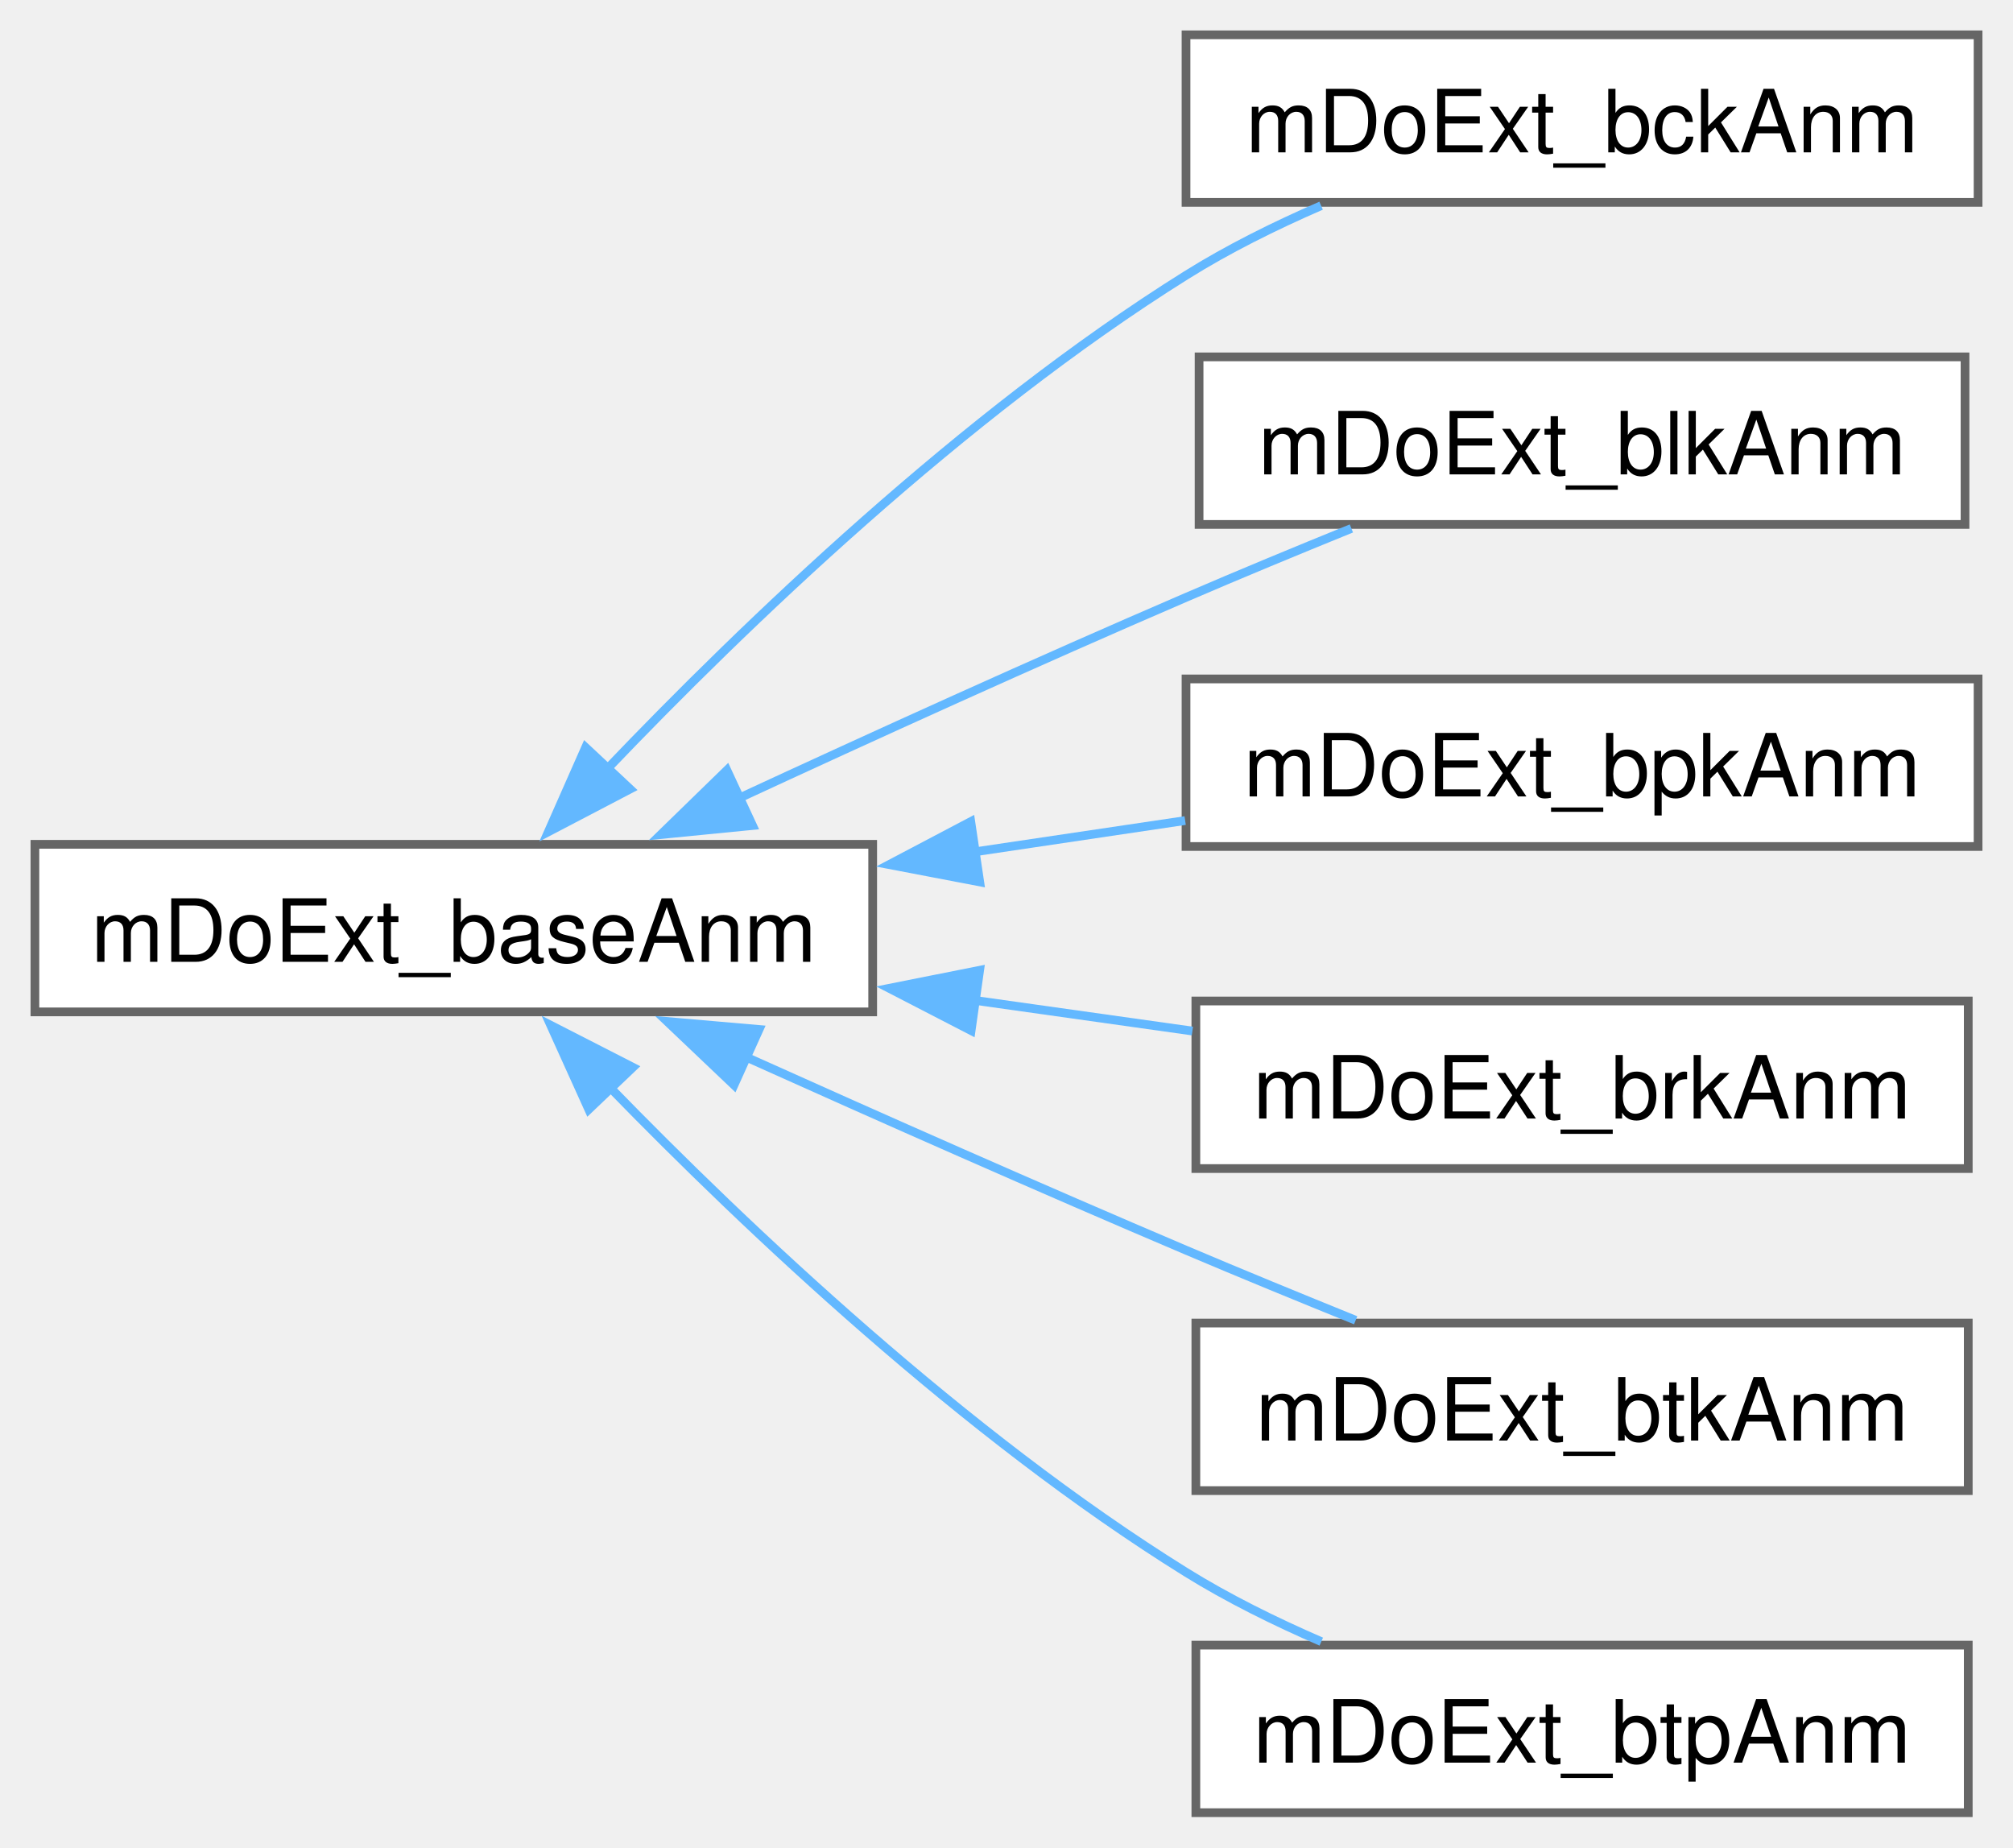
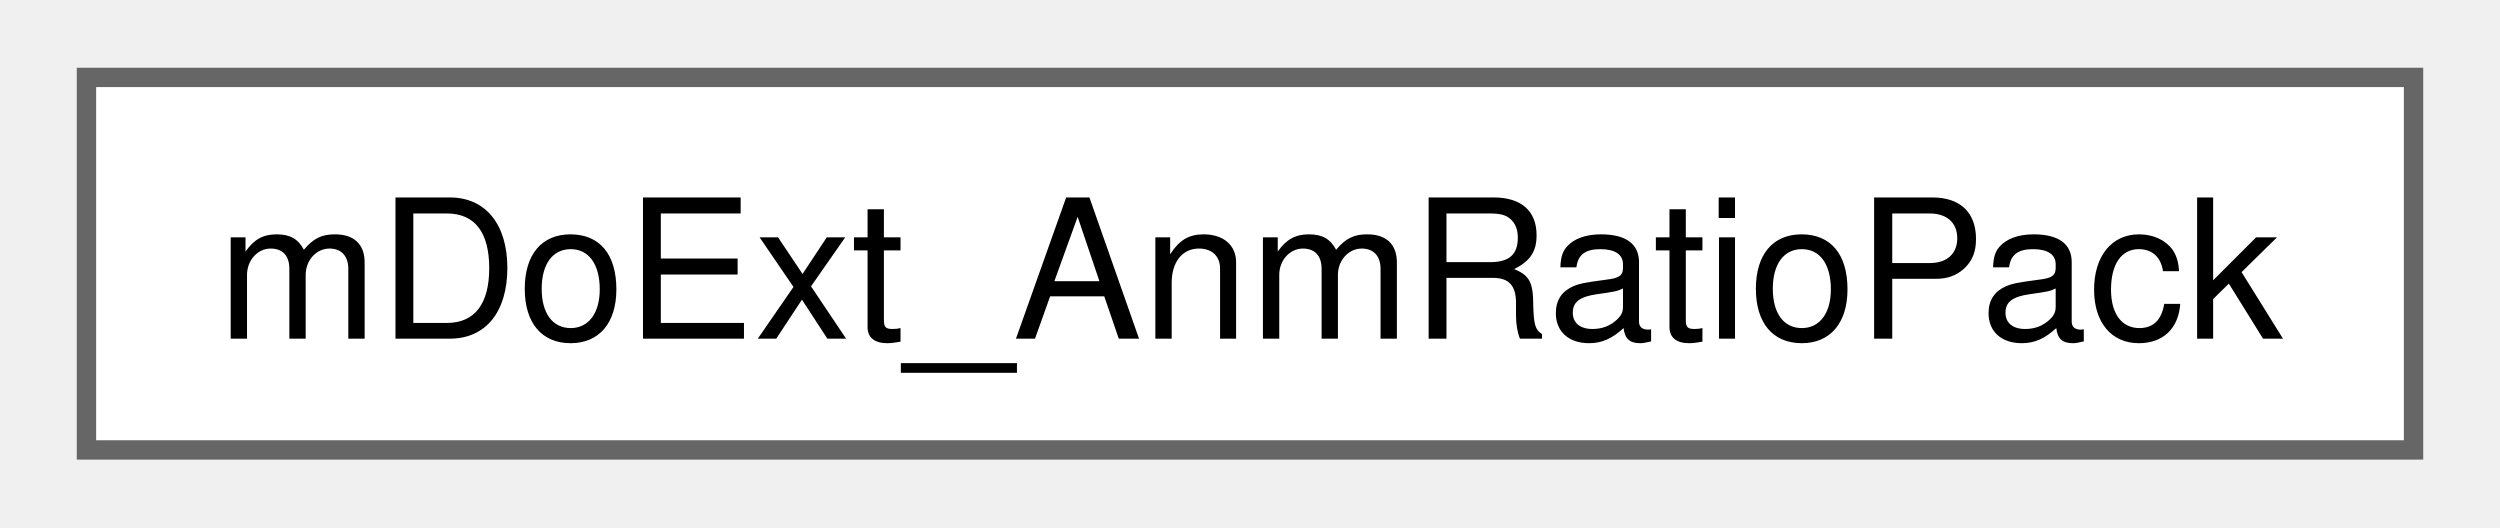
- <svg xmlns="http://www.w3.org/2000/svg" xmlns:xlink="http://www.w3.org/1999/xlink" width="231pt" height="212pt" viewBox="0.00 0.00 231.25 212.25">
-   <g id="graph0" class="graph" transform="scale(1 1) rotate(0) translate(4 208.25)">
+ <svg xmlns="http://www.w3.org/2000/svg" xmlns:xlink="http://www.w3.org/1999/xlink" width="128pt" height="27pt" viewBox="0.00 0.00 128.25 27.25">
+   <g id="graph0" class="graph" transform="scale(1 1) rotate(0) translate(4 23.25)">
    <g id="Node000000" class="node">
      <g id="a_Node000000">
-         <a xlink:href="structmDoExt__baseAnm.html" target="_top" xlink:title=" ">
-           <polygon fill="white" stroke="#666666" points="96.25,-111.25 0,-111.25 0,-92 96.25,-92 96.25,-111.25" />
-           <text text-anchor="middle" x="48.12" y="-97.75" font-family="Helvetica,sans-Serif" font-size="10.00">mDoExt_baseAnm</text>
-         </a>
-       </g>
-     </g>
-     <g id="Node000001" class="node">
-       <g id="a_Node000001">
-         <a xlink:href="structmDoExt__bckAnm.html" target="_top" xlink:title=" ">
-           <polygon fill="white" stroke="#666666" points="223.25,-204.25 132.25,-204.25 132.25,-185 223.25,-185 223.25,-204.25" />
-           <text text-anchor="middle" x="177.75" y="-190.75" font-family="Helvetica,sans-Serif" font-size="10.00">mDoExt_bckAnm</text>
-         </a>
-       </g>
-     </g>
-     <g id="edge1507_Node000000_Node000001" class="edge">
-       <g id="a_edge1507_Node000000_Node000001">
-         <a xlink:title=" ">
-           <path fill="none" stroke="#63b8ff" d="M65.73,-119.89C81.54,-136.44 106.67,-160.62 132.25,-176.62 137.05,-179.63 142.45,-182.31 147.77,-184.62" />
-           <polygon fill="#63b8ff" stroke="#63b8ff" points="68.38,-117.6 58.99,-112.69 63.27,-122.38 68.38,-117.6" />
-         </a>
-       </g>
-     </g>
-     <g id="Node000002" class="node">
-       <g id="a_Node000002">
-         <a xlink:href="classmDoExt__blkAnm.html" target="_top" xlink:title=" ">
-           <polygon fill="white" stroke="#666666" points="221.75,-167.25 133.75,-167.25 133.75,-148 221.75,-148 221.75,-167.25" />
-           <text text-anchor="middle" x="177.75" y="-153.75" font-family="Helvetica,sans-Serif" font-size="10.00">mDoExt_blkAnm</text>
-         </a>
-       </g>
-     </g>
-     <g id="edge1508_Node000000_Node000002" class="edge">
-       <g id="a_edge1508_Node000000_Node000002">
-         <a xlink:title=" ">
-           <path fill="none" stroke="#63b8ff" d="M80.63,-116.43C96.11,-123.6 115.08,-132.23 132.25,-139.62 138.37,-142.26 145.02,-145.01 151.25,-147.54" />
-           <polygon fill="#63b8ff" stroke="#63b8ff" points="82.45,-113.41 71.91,-112.37 79.5,-119.76 82.45,-113.41" />
-         </a>
-       </g>
-     </g>
-     <g id="Node000003" class="node">
-       <g id="a_Node000003">
-         <a xlink:href="classmDoExt__bpkAnm.html" target="_top" xlink:title=" ">
-           <polygon fill="white" stroke="#666666" points="223.25,-130.25 132.25,-130.25 132.25,-111 223.25,-111 223.25,-130.25" />
-           <text text-anchor="middle" x="177.75" y="-116.75" font-family="Helvetica,sans-Serif" font-size="10.00">mDoExt_bpkAnm</text>
-         </a>
-       </g>
-     </g>
-     <g id="edge1509_Node000000_Node000003" class="edge">
-       <g id="a_edge1509_Node000000_Node000003">
-         <a xlink:title=" ">
-           <path fill="none" stroke="#63b8ff" d="M108,-110.39C116.12,-111.6 124.34,-112.82 132.15,-113.98" />
-           <polygon fill="#63b8ff" stroke="#63b8ff" points="108.55,-106.93 98.14,-108.92 107.52,-113.86 108.55,-106.93" />
-         </a>
-       </g>
-     </g>
-     <g id="Node000004" class="node">
-       <g id="a_Node000004">
-         <a xlink:href="structmDoExt__brkAnm.html" target="_top" xlink:title=" ">
-           <polygon fill="white" stroke="#666666" points="222.12,-93.25 133.38,-93.25 133.38,-74 222.12,-74 222.12,-93.25" />
-           <text text-anchor="middle" x="177.75" y="-79.75" font-family="Helvetica,sans-Serif" font-size="10.00">mDoExt_brkAnm</text>
-         </a>
-       </g>
-     </g>
-     <g id="edge1510_Node000000_Node000004" class="edge">
-       <g id="a_edge1510_Node000000_Node000004">
-         <a xlink:title=" ">
-           <path fill="none" stroke="#63b8ff" d="M107.99,-93.32C116.4,-92.14 124.93,-90.93 132.98,-89.8" />
-           <polygon fill="#63b8ff" stroke="#63b8ff" points="107.56,-89.85 98.15,-94.71 108.54,-96.78 107.56,-89.85" />
-         </a>
-       </g>
-     </g>
-     <g id="Node000005" class="node">
-       <g id="a_Node000005">
-         <a xlink:href="structmDoExt__btkAnm.html" target="_top" xlink:title=" ">
-           <polygon fill="white" stroke="#666666" points="222.12,-56.25 133.38,-56.25 133.38,-37 222.12,-37 222.12,-56.25" />
-           <text text-anchor="middle" x="177.75" y="-42.75" font-family="Helvetica,sans-Serif" font-size="10.00">mDoExt_btkAnm</text>
-         </a>
-       </g>
-     </g>
-     <g id="edge1511_Node000000_Node000005" class="edge">
-       <g id="a_edge1511_Node000000_Node000005">
-         <a xlink:title=" ">
-           <path fill="none" stroke="#63b8ff" d="M81.75,-86.79C97.03,-79.92 115.52,-71.73 132.25,-64.62 138.54,-61.95 145.37,-59.15 151.74,-56.57" />
-           <polygon fill="#63b8ff" stroke="#63b8ff" points="80.32,-83.6 72.64,-90.9 83.2,-89.98 80.32,-83.6" />
-         </a>
-       </g>
-     </g>
-     <g id="Node000006" class="node">
-       <g id="a_Node000006">
-         <a xlink:href="structmDoExt__btpAnm.html" target="_top" xlink:title=" ">
-           <polygon fill="white" stroke="#666666" points="222.12,-19.25 133.38,-19.25 133.38,0 222.12,0 222.12,-19.25" />
-           <text text-anchor="middle" x="177.75" y="-5.75" font-family="Helvetica,sans-Serif" font-size="10.00">mDoExt_btpAnm</text>
-         </a>
-       </g>
-     </g>
-     <g id="edge1512_Node000000_Node000006" class="edge">
-       <g id="a_edge1512_Node000000_Node000006">
-         <a xlink:title=" ">
-           <path fill="none" stroke="#63b8ff" d="M66.04,-83.35C81.9,-67.04 106.91,-43.37 132.25,-27.62 137.06,-24.63 142.46,-21.96 147.79,-19.65" />
-           <polygon fill="#63b8ff" stroke="#63b8ff" points="63.63,-80.8 59.26,-90.46 68.7,-85.63 63.63,-80.8" />
+         <a xlink:href="structmDoExt__AnmRatioPack.html" target="_top" xlink:title=" ">
+           <polygon fill="white" stroke="#666666" points="120.25,-19.25 0,-19.25 0,0 120.25,0 120.25,-19.25" />
+           <text text-anchor="middle" x="60.12" y="-5.75" font-family="Helvetica,sans-Serif" font-size="10.00">mDoExt_AnmRatioPack</text>
        </a>
      </g>
    </g>
  </g>
</svg>
